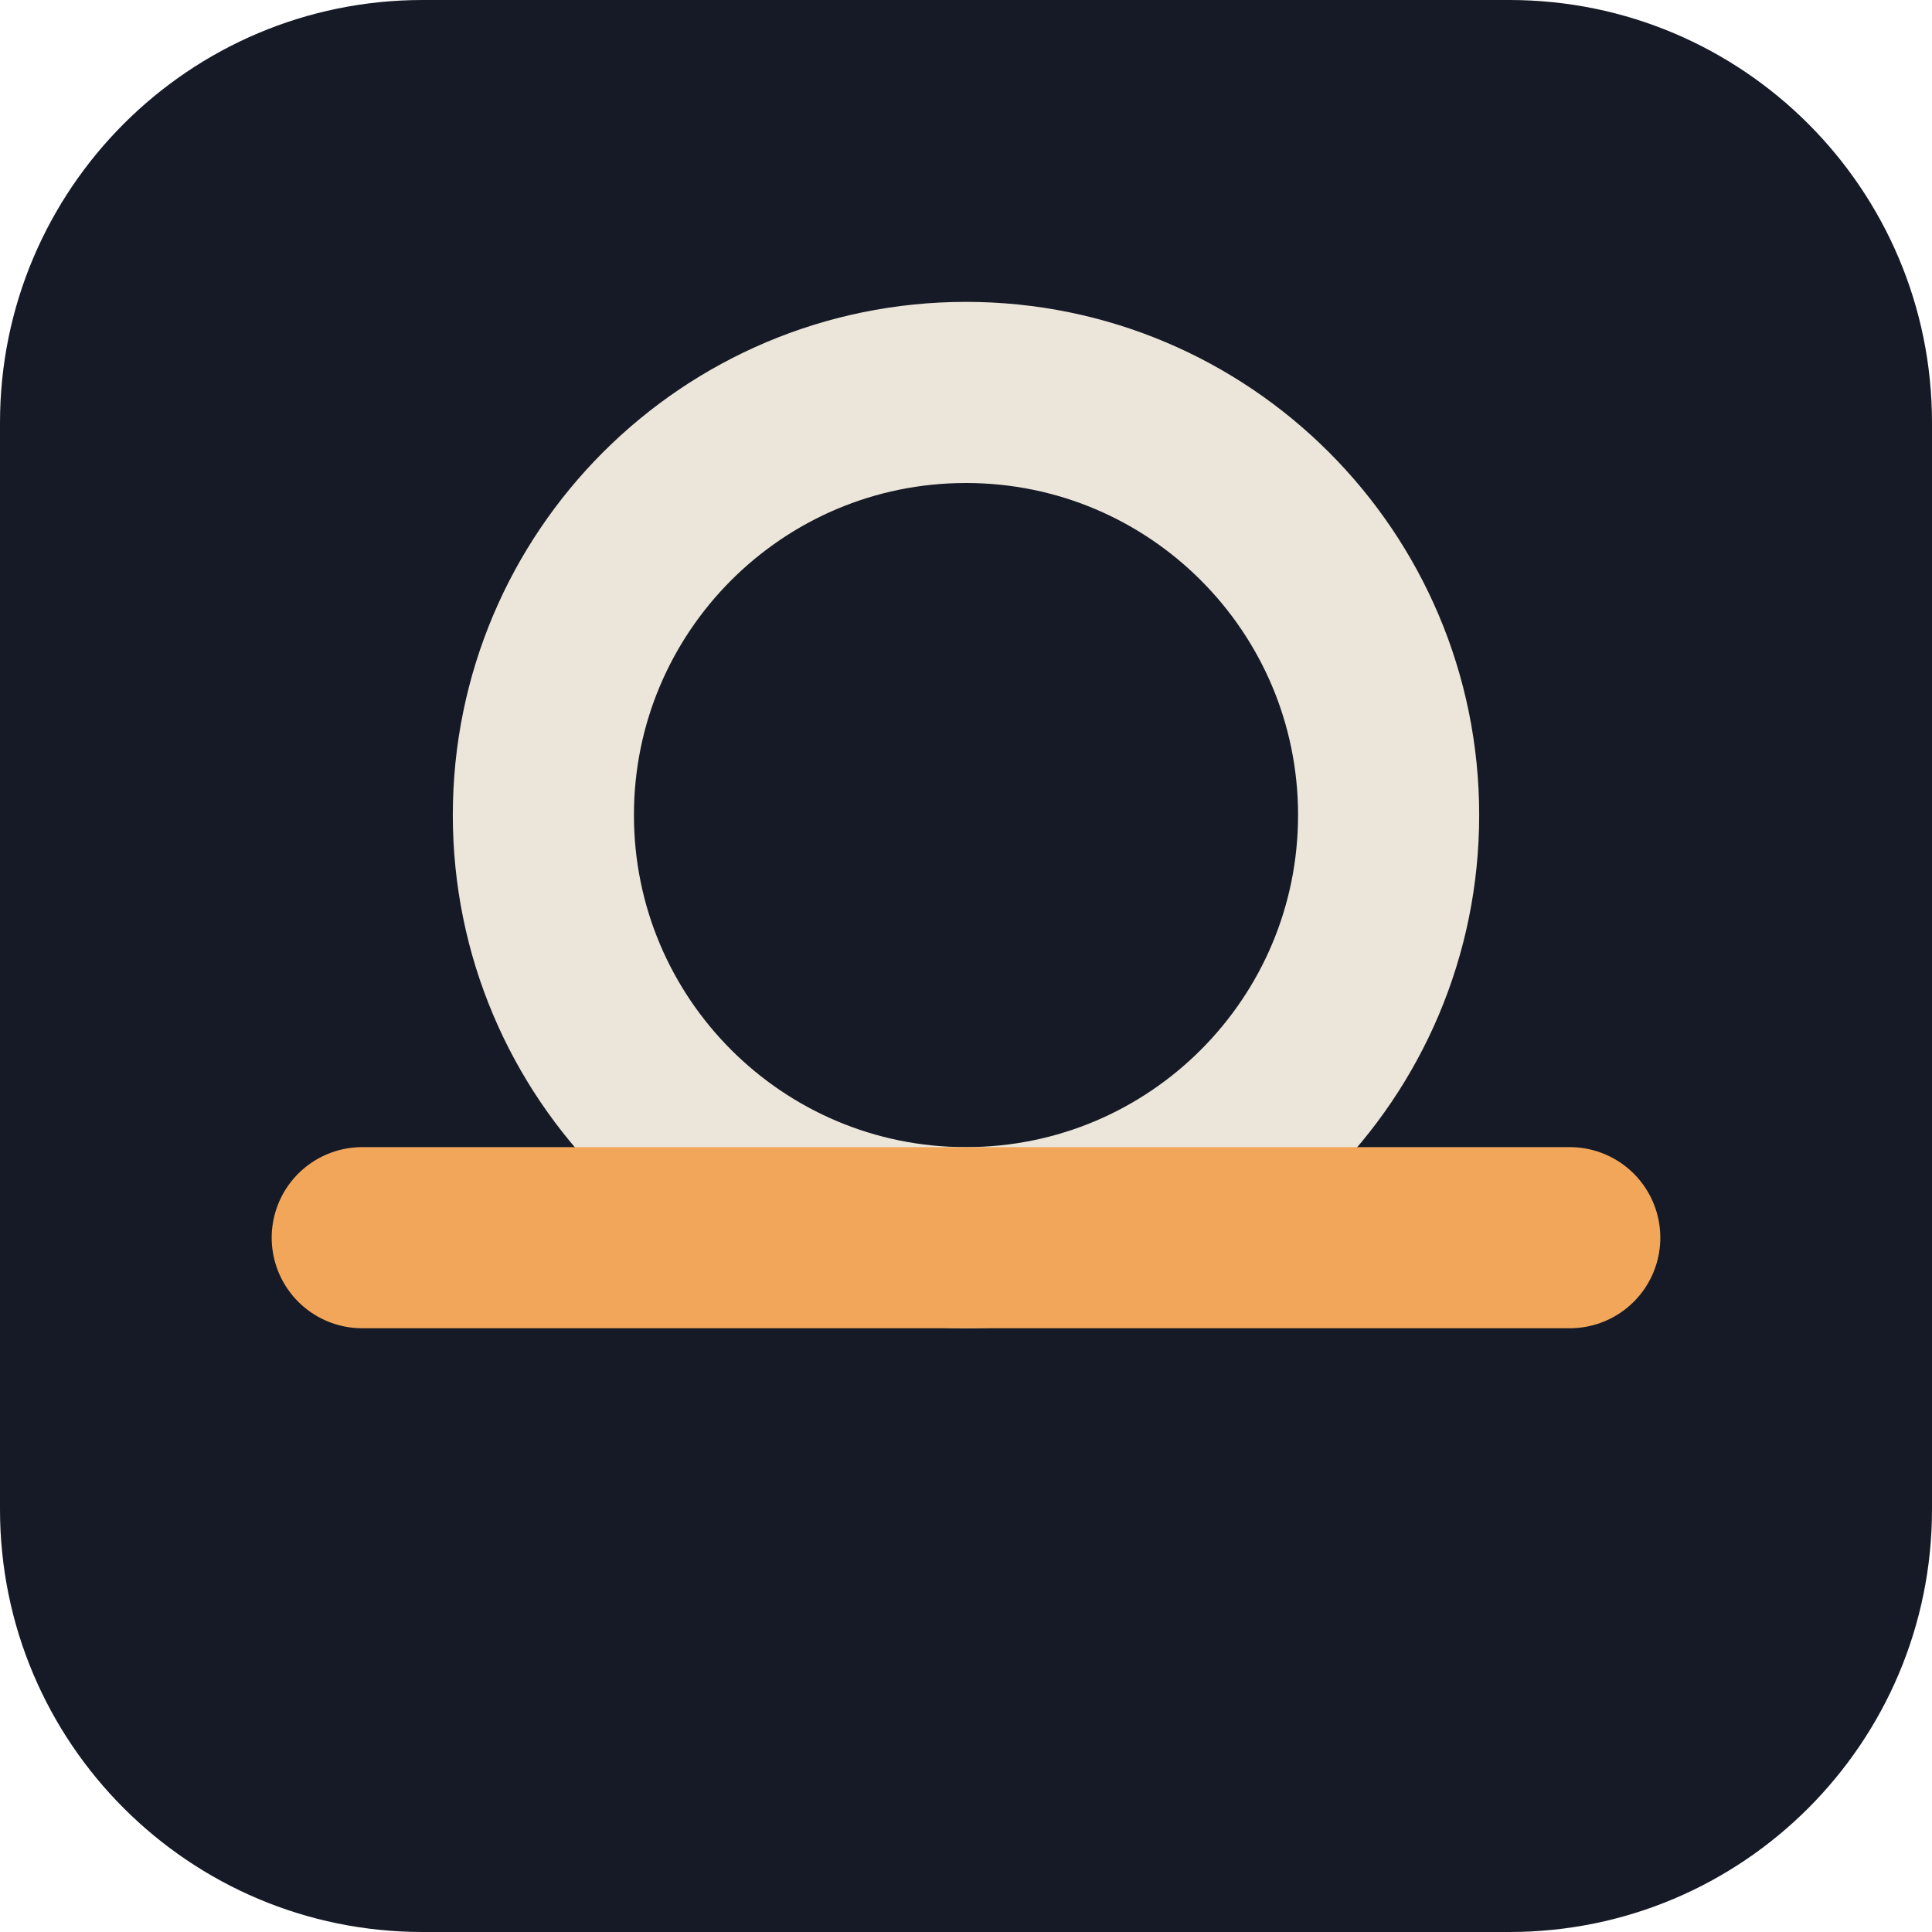
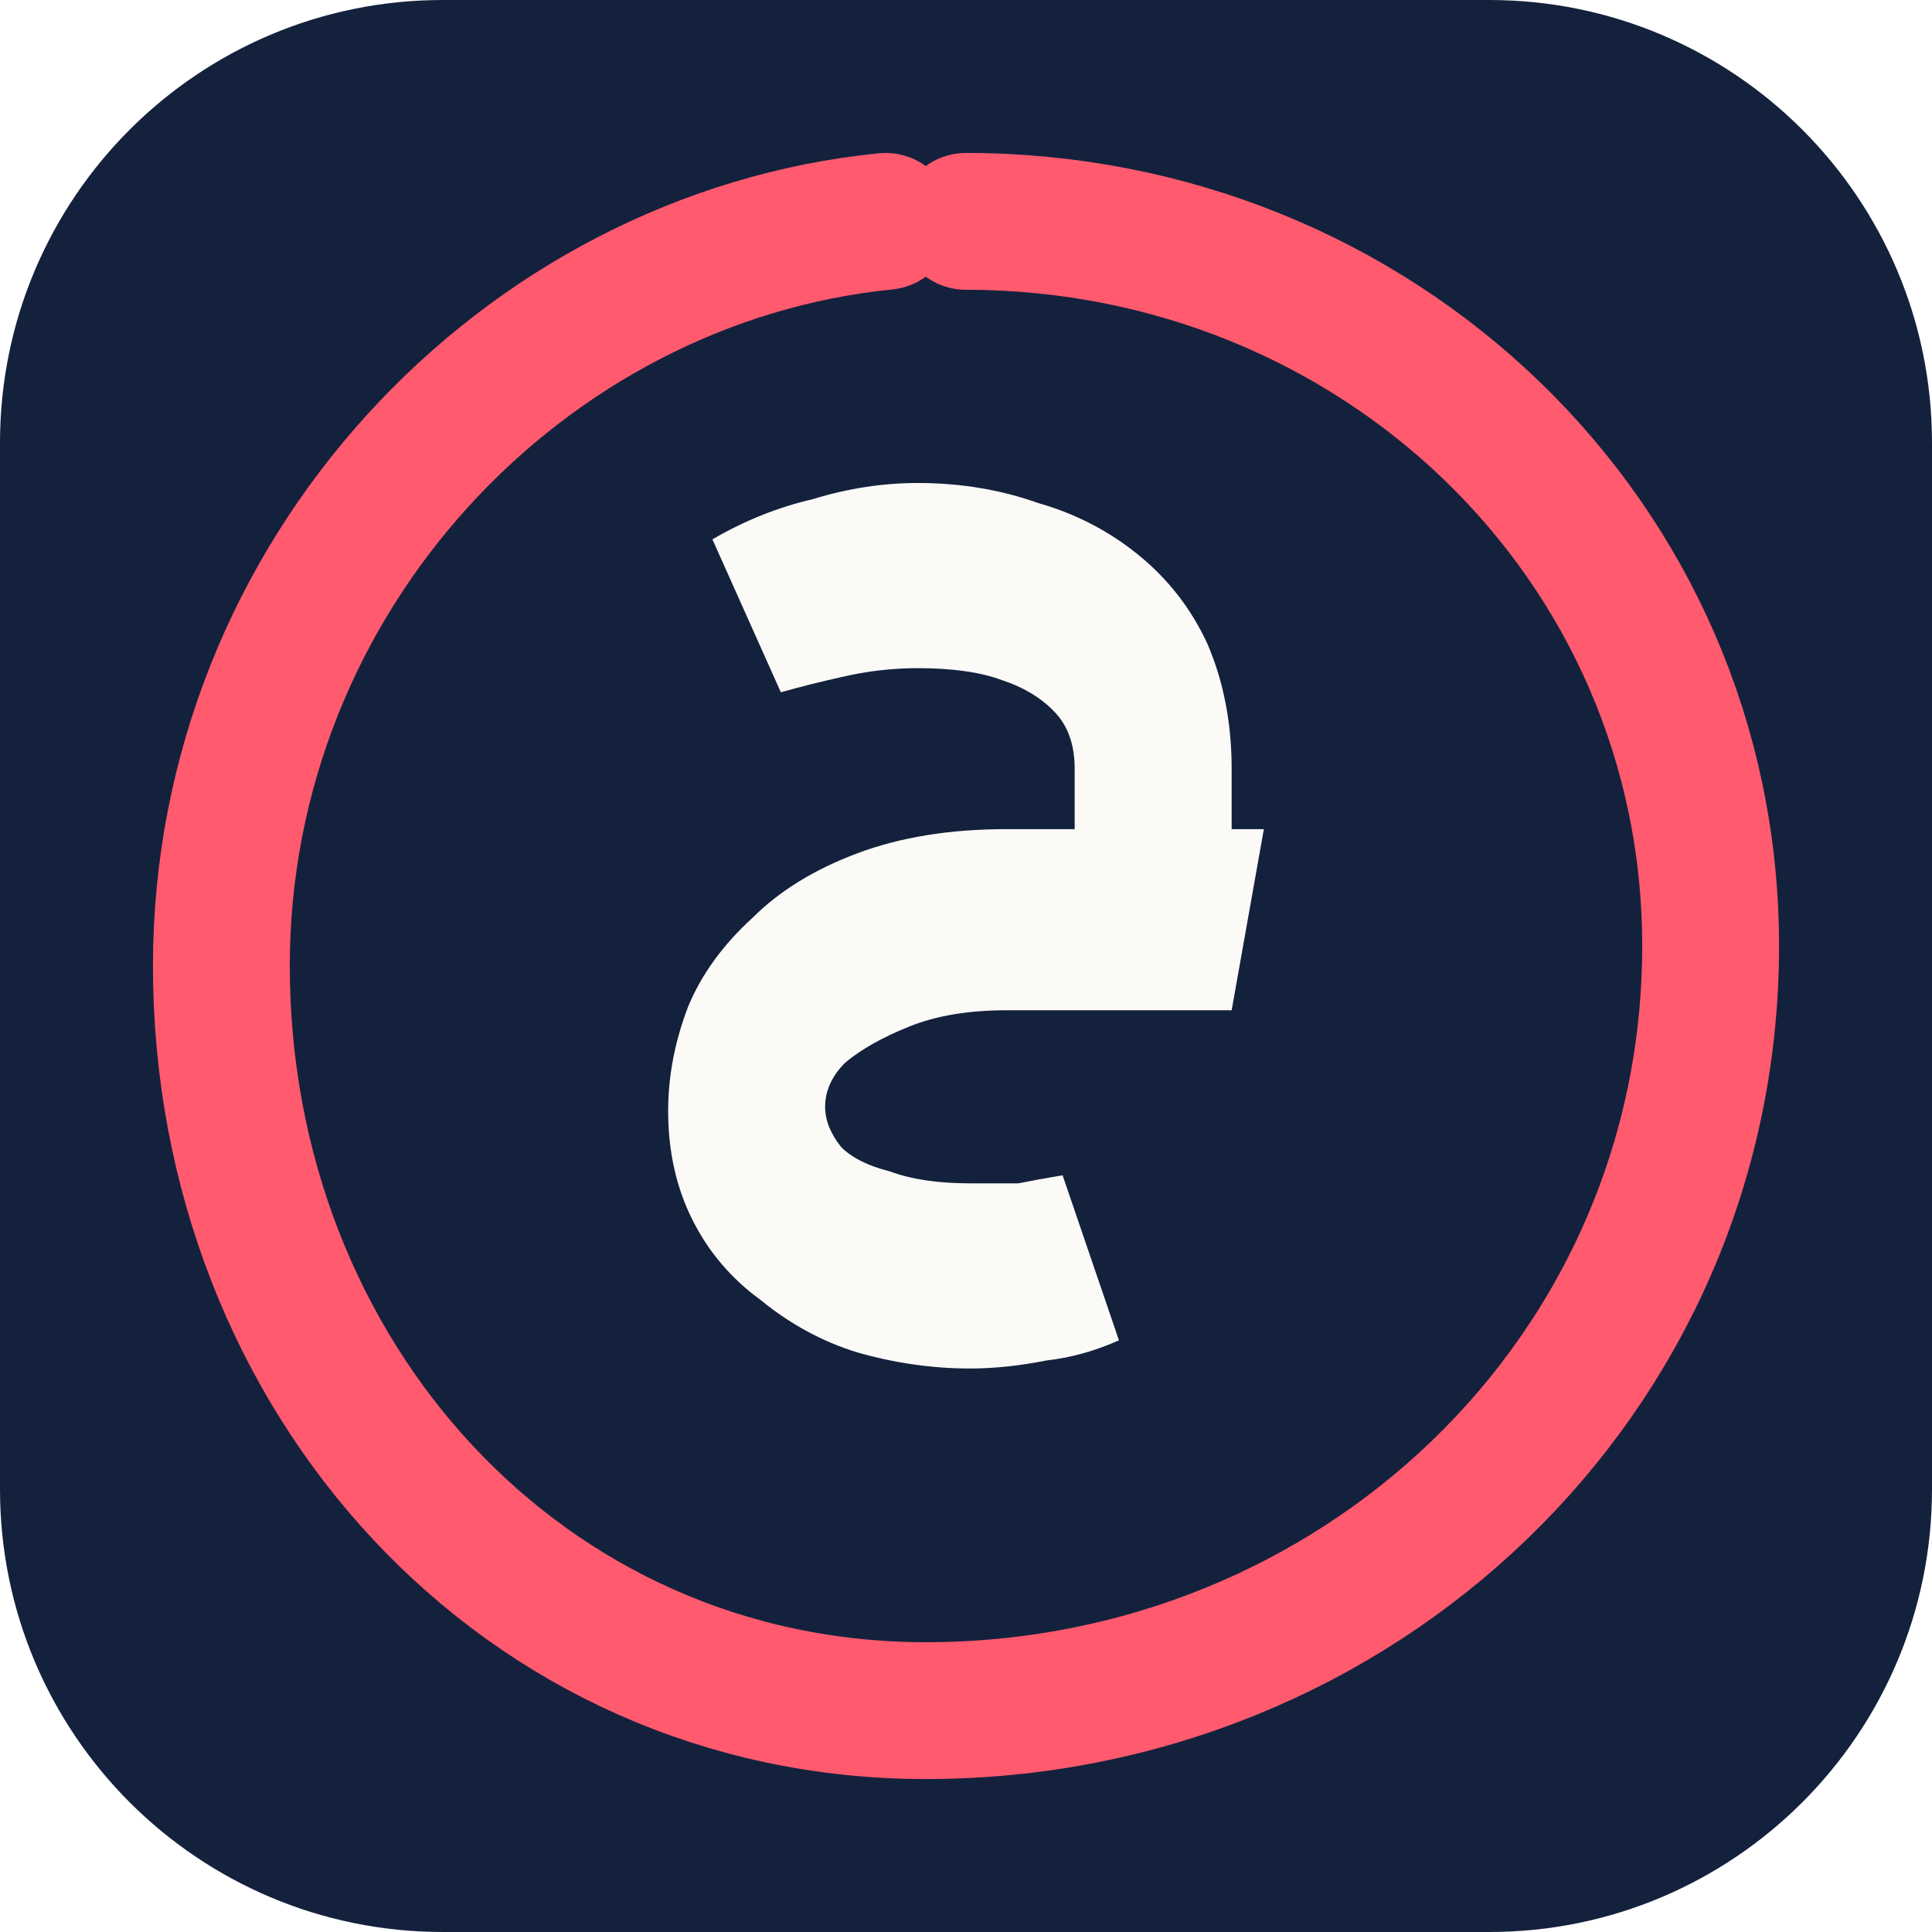
- <svg xmlns="http://www.w3.org/2000/svg" viewBox="0 0 32 32">
-   <rect width="32" height="32" rx="7" fill="#161A26" />
-   <circle cx="16" cy="13.5" r="7" fill="none" stroke="#ECE6DA" stroke-width="3" />
-   <path d="M26 20.5H6" stroke="#F2A65A" stroke-width="3" stroke-linecap="round" />
+ <svg xmlns="http://www.w3.org/2000/svg" viewBox="0 0 48 48">
+   <rect width="48" height="48" rx="11" fill="#14213D" />
+   <path d="M24 5.5c10.2 0 18.5 7.9 18.5 18 0 10.7-8.8 19-19.5 19C13 42.5 5.5 34.2 5.5 24 5.5 14.3 13 6.4 22 5.5" fill="none" stroke="#FF5A6E" stroke-width="3.4" stroke-linecap="round" />
+   <path fill="#FBFAF6" d="M26.7 22.1V19.1Q26.7 18.3 26.3 17.8Q25.8 17.2 24.9 16.9Q24.1 16.6 22.8 16.6Q21.9 16.6 21 16.8Q20.1 17 19.4 17.2L17.7 13.4Q18.9 12.7 20.2 12.4Q21.5 12 22.8 12Q24.4 12 25.8 12.5Q27.2 12.9 28.3 13.8Q29.4 14.7 30 16Q30.6 17.4 30.6 19.1V22.1ZM24.1 34Q22.7 34 21.3 33.6Q20 33.2 18.9 32.3Q17.8 31.5 17.2 30.3Q16.6 29.1 16.6 27.6Q16.6 26.3 17.1 25Q17.6 23.8 18.7 22.8Q19.7 21.8 21.3 21.2Q22.9 20.6 25 20.6V25.1Q23.6 25.1 22.6 25.5Q21.6 25.9 21 26.4Q20.5 26.9 20.5 27.5Q20.5 28 20.9 28.5Q21.3 28.9 22.1 29.1Q22.9 29.4 24.1 29.4Q24.7 29.4 25.3 29.4Q25.8 29.3 26.4 29.2L27.8 33.3Q26.9 33.7 26 33.8Q25 34 24.1 34ZM25 25.1V20.6H31.4L30.6 25.1Z" />
</svg>
